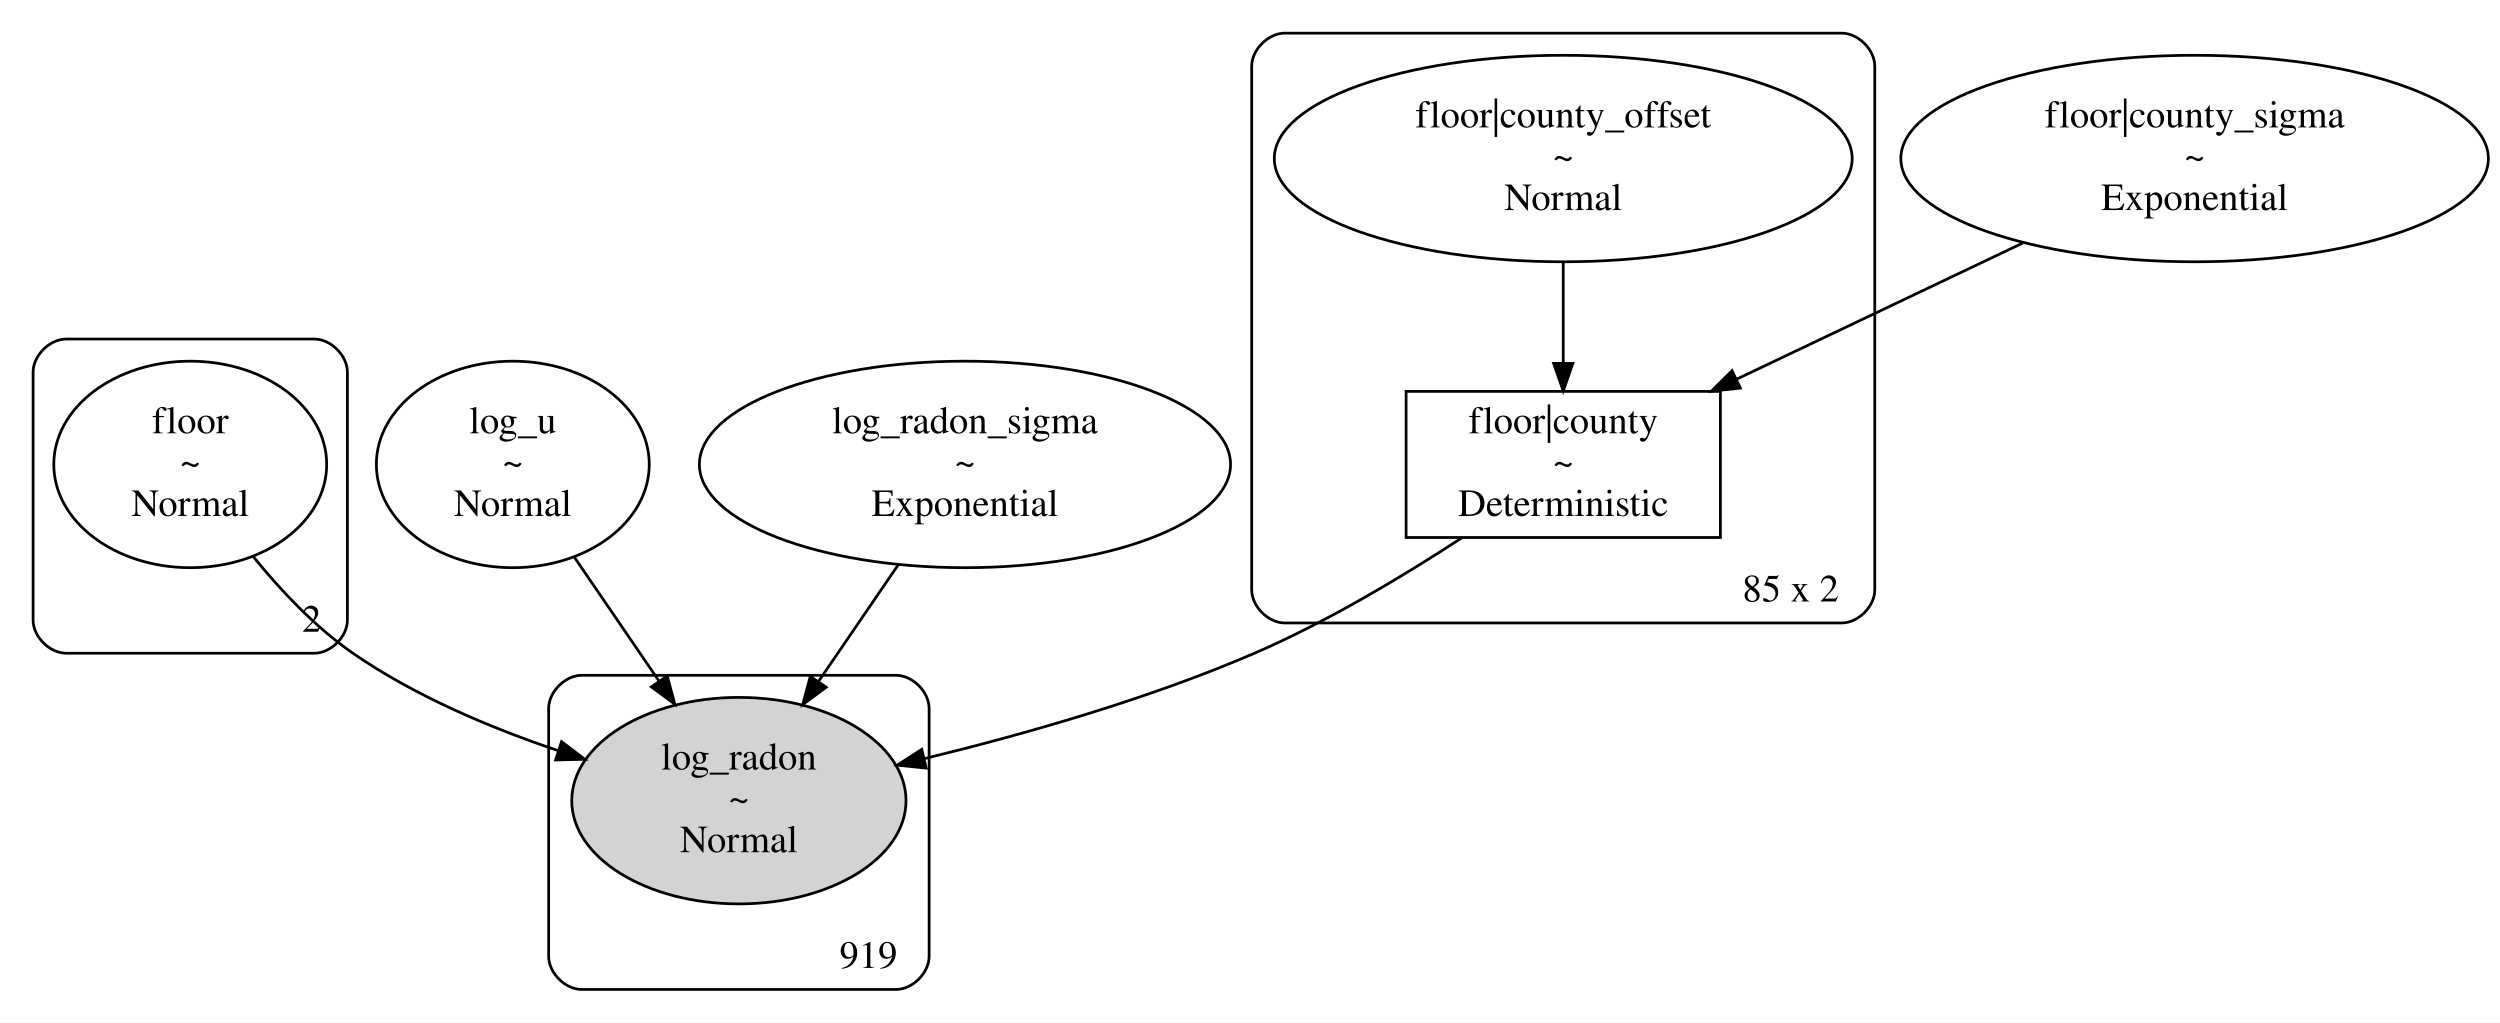
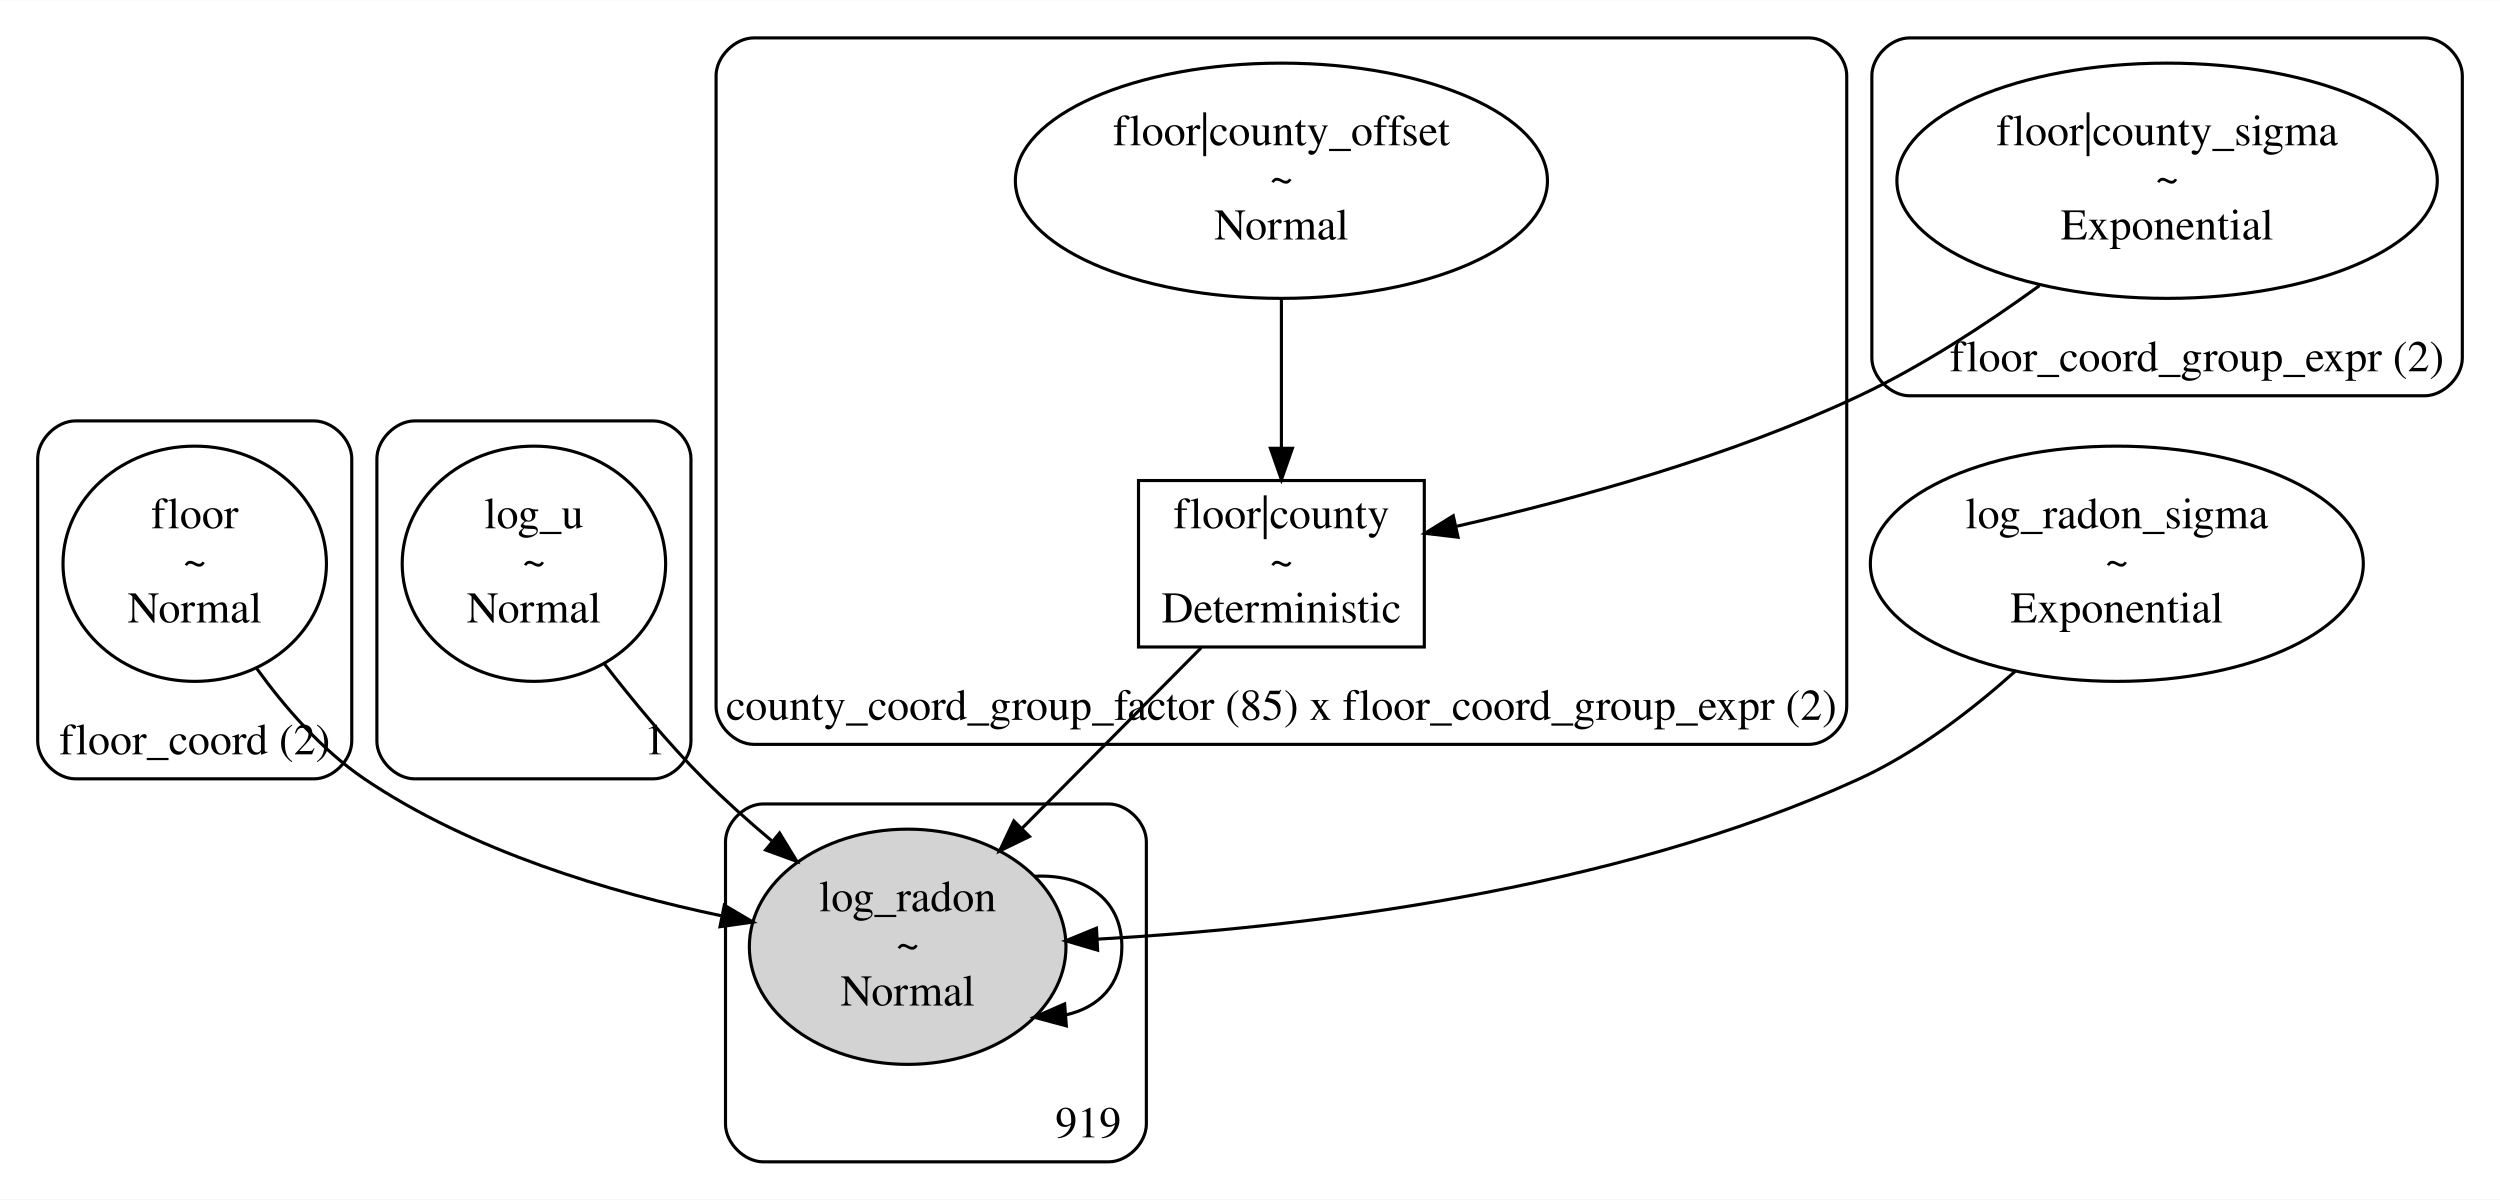
- <svg xmlns="http://www.w3.org/2000/svg" width="907pt" height="371pt" viewBox="0.00 0.00 906.77 370.86">
-   <g id="graph0" class="graph" transform="scale(1 1) rotate(0) translate(4 366.86)">
-     <polygon fill="white" stroke="transparent" points="-4,4 -4,-366.86 902.77,-366.86 902.77,4 -4,4" />
+ <svg xmlns="http://www.w3.org/2000/svg" width="796pt" height="382pt" viewBox="0.00 0.00 796.00 381.86">
+   <g id="graph0" class="graph" transform="scale(1 1) rotate(0) translate(4 377.86)">
+     <polygon fill="white" stroke="transparent" points="-4,4 -4,-377.86 792,-377.86 792,4 -4,4" />
    <g id="clust1" class="cluster">
-       <path fill="none" stroke="black" d="M20,-129.95C20,-129.95 110,-129.95 110,-129.95 116,-129.95 122,-135.95 122,-141.95 122,-141.95 122,-231.91 122,-231.91 122,-237.91 116,-243.91 110,-243.91 110,-243.91 20,-243.91 20,-243.91 14,-243.91 8,-237.91 8,-231.91 8,-231.91 8,-141.95 8,-141.95 8,-135.95 14,-129.95 20,-129.95" />
-       <text text-anchor="middle" x="109" y="-137.75" font-family="Times,serif" font-size="14.00">2</text>
+       <path fill="none" stroke="black" d="M20,-129.95C20,-129.95 96,-129.95 96,-129.95 102,-129.95 108,-135.95 108,-141.95 108,-141.95 108,-231.91 108,-231.91 108,-237.91 102,-243.91 96,-243.91 96,-243.91 20,-243.91 20,-243.91 14,-243.91 8,-237.91 8,-231.91 8,-231.91 8,-141.95 8,-141.95 8,-135.95 14,-129.95 20,-129.95" />
+       <text text-anchor="middle" x="58" y="-137.75" font-family="Times,serif" font-size="14.00">floor_coord (2)</text>
    </g>
    <g id="clust2" class="cluster">
-       <path fill="none" stroke="black" d="M462,-140.93C462,-140.93 664,-140.93 664,-140.93 670,-140.93 676,-146.93 676,-152.93 676,-152.93 676,-342.86 676,-342.86 676,-348.86 670,-354.86 664,-354.86 664,-354.86 462,-354.86 462,-354.86 456,-354.86 450,-348.86 450,-342.86 450,-342.86 450,-152.93 450,-152.93 450,-146.93 456,-140.93 462,-140.93" />
-       <text text-anchor="middle" x="645.5" y="-148.73" font-family="Times,serif" font-size="14.00">85 x 2</text>
+       <path fill="none" stroke="black" d="M128,-129.95C128,-129.95 204,-129.95 204,-129.95 210,-129.95 216,-135.95 216,-141.95 216,-141.95 216,-231.91 216,-231.91 216,-237.91 210,-243.91 204,-243.91 204,-243.91 128,-243.91 128,-243.91 122,-243.91 116,-237.91 116,-231.91 116,-231.91 116,-141.95 116,-141.95 116,-135.95 122,-129.95 128,-129.95" />
+       <text text-anchor="middle" x="204.5" y="-137.75" font-family="Times,serif" font-size="14.00">1</text>
    </g>
    <g id="clust3" class="cluster">
-       <path fill="none" stroke="black" d="M207,-8C207,-8 321,-8 321,-8 327,-8 333,-14 333,-20 333,-20 333,-109.95 333,-109.95 333,-115.95 327,-121.95 321,-121.95 321,-121.95 207,-121.95 207,-121.95 201,-121.95 195,-115.95 195,-109.95 195,-109.95 195,-20 195,-20 195,-14 201,-8 207,-8" />
-       <text text-anchor="middle" x="311" y="-15.8" font-family="Times,serif" font-size="14.00">919</text>
+       <path fill="none" stroke="black" d="M604,-251.91C604,-251.91 768,-251.91 768,-251.91 774,-251.91 780,-257.91 780,-263.91 780,-263.91 780,-353.86 780,-353.86 780,-359.86 774,-365.86 768,-365.86 768,-365.86 604,-365.86 604,-365.86 598,-365.86 592,-359.86 592,-353.86 592,-353.86 592,-263.91 592,-263.91 592,-257.91 598,-251.91 604,-251.91" />
+       <text text-anchor="middle" x="695.5" y="-259.71" font-family="Times,serif" font-size="14.00">floor_coord_group_expr (2)</text>
+     </g>
+     <g id="clust4" class="cluster">
+       <path fill="none" stroke="black" d="M236,-140.93C236,-140.93 572,-140.93 572,-140.93 578,-140.93 584,-146.93 584,-152.93 584,-152.93 584,-353.86 584,-353.86 584,-359.86 578,-365.86 572,-365.86 572,-365.86 236,-365.86 236,-365.86 230,-365.86 224,-359.86 224,-353.86 224,-353.86 224,-152.93 224,-152.93 224,-146.93 230,-140.93 236,-140.93" />
+       <text text-anchor="middle" x="404" y="-148.73" font-family="Times,serif" font-size="14.00">county_coord_group_factor (85) x floor_coord_group_expr (2)</text>
+     </g>
+     <g id="clust5" class="cluster">
+       <path fill="none" stroke="black" d="M239,-8C239,-8 349,-8 349,-8 355,-8 361,-14 361,-20 361,-20 361,-109.95 361,-109.95 361,-115.95 355,-121.95 349,-121.95 349,-121.95 239,-121.95 239,-121.95 233,-121.95 227,-115.95 227,-109.95 227,-109.95 227,-20 227,-20 227,-14 233,-8 239,-8" />
+       <text text-anchor="middle" x="342.5" y="-15.8" font-family="Times,serif" font-size="14.00">919</text>
    </g>
    <g id="node1" class="node">
-       <ellipse fill="none" stroke="black" cx="65" cy="-198.43" rx="49.49" ry="37.45" />
-       <text text-anchor="middle" x="65" y="-209.73" font-family="Times,serif" font-size="14.00">floor</text>
-       <text text-anchor="middle" x="65" y="-194.73" font-family="Times,serif" font-size="14.00">~</text>
-       <text text-anchor="middle" x="65" y="-179.73" font-family="Times,serif" font-size="14.00">Normal</text>
+       <ellipse fill="none" stroke="black" cx="58" cy="-198.43" rx="41.94" ry="37.45" />
+       <text text-anchor="middle" x="58" y="-209.73" font-family="Times,serif" font-size="14.00">floor</text>
+       <text text-anchor="middle" x="58" y="-194.73" font-family="Times,serif" font-size="14.00">~</text>
+       <text text-anchor="middle" x="58" y="-179.73" font-family="Times,serif" font-size="14.00">Normal</text>
    </g>
    <g id="node7" class="node">
-       <ellipse fill="lightgrey" stroke="black" cx="264" cy="-76.48" rx="60.62" ry="37.45" />
-       <text text-anchor="middle" x="264" y="-87.78" font-family="Times,serif" font-size="14.00">log_radon</text>
-       <text text-anchor="middle" x="264" y="-72.78" font-family="Times,serif" font-size="14.00">~</text>
-       <text text-anchor="middle" x="264" y="-57.78" font-family="Times,serif" font-size="14.00">Normal</text>
+       <ellipse fill="lightgrey" stroke="black" cx="285" cy="-76.48" rx="50.41" ry="37.45" />
+       <text text-anchor="middle" x="285" y="-87.78" font-family="Times,serif" font-size="14.00">log_radon</text>
+       <text text-anchor="middle" x="285" y="-72.78" font-family="Times,serif" font-size="14.00">~</text>
+       <text text-anchor="middle" x="285" y="-57.78" font-family="Times,serif" font-size="14.00">Normal</text>
+     </g>
+     <g id="edge6" class="edge">
+       <path fill="none" stroke="black" d="M77.57,-165.31C86.66,-152.72 98.46,-139.12 112,-129.95 145.94,-106.97 190.28,-93.78 225.57,-86.37" />
+       <polygon fill="black" stroke="black" points="226.62,-89.73 235.74,-84.34 225.25,-82.87 226.62,-89.73" />
+     </g>
+     <g id="node2" class="node">
+       <ellipse fill="none" stroke="black" cx="166" cy="-198.43" rx="41.94" ry="37.45" />
+       <text text-anchor="middle" x="166" y="-209.73" font-family="Times,serif" font-size="14.00">log_u</text>
+       <text text-anchor="middle" x="166" y="-194.73" font-family="Times,serif" font-size="14.00">~</text>
+       <text text-anchor="middle" x="166" y="-179.73" font-family="Times,serif" font-size="14.00">Normal</text>
+     </g>
+     <g id="edge4" class="edge">
+       <path fill="none" stroke="black" d="M188.33,-166.69C197.59,-154.73 208.78,-141.22 220,-129.95 226.69,-123.24 234.2,-116.53 241.67,-110.26" />
+       <polygon fill="black" stroke="black" points="244.22,-112.7 249.73,-103.66 239.78,-107.29 244.22,-112.7" />
+     </g>
+     <g id="node3" class="node">
+       <ellipse fill="none" stroke="black" cx="686" cy="-320.38" rx="86.03" ry="37.45" />
+       <text text-anchor="middle" x="686" y="-331.68" font-family="Times,serif" font-size="14.00">floor|county_sigma</text>
+       <text text-anchor="middle" x="686" y="-316.68" font-family="Times,serif" font-size="14.00">~</text>
+       <text text-anchor="middle" x="686" y="-301.68" font-family="Times,serif" font-size="14.00">Exponential</text>
+     </g>
+     <g id="node4" class="node">
+       <polygon fill="none" stroke="black" points="449.5,-224.93 358.5,-224.93 358.5,-171.93 449.5,-171.93 449.5,-224.93" />
+       <text text-anchor="middle" x="404" y="-209.73" font-family="Times,serif" font-size="14.00">floor|county</text>
+       <text text-anchor="middle" x="404" y="-194.73" font-family="Times,serif" font-size="14.00">~</text>
+       <text text-anchor="middle" x="404" y="-179.73" font-family="Times,serif" font-size="14.00">Deterministic</text>
+     </g>
+     <g id="edge1" class="edge">
+       <path fill="none" stroke="black" d="M645.37,-286.99C628.39,-274.66 607.99,-261.33 588,-251.91 546.94,-232.56 497.28,-218.91 459.91,-210.39" />
+       <polygon fill="black" stroke="black" points="460.24,-206.88 449.71,-208.13 458.72,-213.71 460.24,-206.88" />
+     </g>
+     <g id="edge5" class="edge">
+       <path fill="none" stroke="black" d="M378.47,-171.7C361.83,-154.92 339.86,-132.78 321.4,-114.17" />
+       <polygon fill="black" stroke="black" points="323.78,-111.6 314.26,-106.97 318.81,-116.53 323.78,-111.6" />
+     </g>
+     <g id="node5" class="node">
+       <ellipse fill="none" stroke="black" cx="404" cy="-320.38" rx="84.71" ry="37.45" />
+       <text text-anchor="middle" x="404" y="-331.68" font-family="Times,serif" font-size="14.00">floor|county_offset</text>
+       <text text-anchor="middle" x="404" y="-316.68" font-family="Times,serif" font-size="14.00">~</text>
+       <text text-anchor="middle" x="404" y="-301.68" font-family="Times,serif" font-size="14.00">Normal</text>
+     </g>
+     <g id="edge2" class="edge">
+       <path fill="none" stroke="black" d="M404,-282.74C404,-267.77 404,-250.51 404,-235.59" />
+       <polygon fill="black" stroke="black" points="407.5,-235.2 404,-225.2 400.5,-235.2 407.5,-235.2" />
+     </g>
+     <g id="node6" class="node">
+       <ellipse fill="none" stroke="black" cx="670" cy="-198.43" rx="78.48" ry="37.45" />
+       <text text-anchor="middle" x="670" y="-209.73" font-family="Times,serif" font-size="14.00">log_radon_sigma</text>
+       <text text-anchor="middle" x="670" y="-194.73" font-family="Times,serif" font-size="14.00">~</text>
+       <text text-anchor="middle" x="670" y="-179.73" font-family="Times,serif" font-size="14.00">Exponential</text>
    </g>
    <g id="edge3" class="edge">
-       <path fill="none" stroke="black" d="M87.78,-165.09C97.76,-152.77 110.31,-139.43 124,-129.95 146.33,-114.5 173.79,-102.91 198.45,-94.61" />
-       <polygon fill="black" stroke="black" points="199.68,-97.89 208.11,-91.48 197.52,-91.24 199.68,-97.89" />
+       <path fill="none" stroke="black" d="M637.62,-164.17C623.52,-151.56 606.1,-138.25 588,-129.95 509.28,-93.85 408.66,-82.43 345.5,-78.91" />
+       <polygon fill="black" stroke="black" points="345.48,-75.4 335.31,-78.39 345.12,-82.39 345.48,-75.4" />
    </g>
-     <g id="node2" class="node">
-       <ellipse fill="none" stroke="black" cx="182" cy="-198.43" rx="49.49" ry="37.45" />
-       <text text-anchor="middle" x="182" y="-209.73" font-family="Times,serif" font-size="14.00">log_u</text>
-       <text text-anchor="middle" x="182" y="-194.73" font-family="Times,serif" font-size="14.00">~</text>
-       <text text-anchor="middle" x="182" y="-179.73" font-family="Times,serif" font-size="14.00">Normal</text>
-     </g>
-     <g id="edge5" class="edge">
-       <path fill="none" stroke="black" d="M204.41,-164.65C213.84,-150.85 224.94,-134.61 234.99,-119.92" />
-       <polygon fill="black" stroke="black" points="238.01,-121.7 240.76,-111.47 232.23,-117.75 238.01,-121.7" />
-     </g>
-     <g id="node3" class="node">
-       <ellipse fill="none" stroke="black" cx="346" cy="-198.43" rx="96.33" ry="37.45" />
-       <text text-anchor="middle" x="346" y="-209.73" font-family="Times,serif" font-size="14.00">log_radon_sigma</text>
-       <text text-anchor="middle" x="346" y="-194.73" font-family="Times,serif" font-size="14.00">~</text>
-       <text text-anchor="middle" x="346" y="-179.73" font-family="Times,serif" font-size="14.00">Exponential</text>
-     </g>
-     <g id="edge6" class="edge">
-       <path fill="none" stroke="black" d="M321.84,-162.09C312.76,-148.81 302.36,-133.58 292.89,-119.74" />
-       <polygon fill="black" stroke="black" points="295.67,-117.61 287.14,-111.33 289.9,-121.56 295.67,-117.61" />
-     </g>
-     <g id="node4" class="node">
-       <ellipse fill="none" stroke="black" cx="792" cy="-309.38" rx="106.55" ry="37.45" />
-       <text text-anchor="middle" x="792" y="-320.68" font-family="Times,serif" font-size="14.00">floor|county_sigma</text>
-       <text text-anchor="middle" x="792" y="-305.68" font-family="Times,serif" font-size="14.00">~</text>
-       <text text-anchor="middle" x="792" y="-290.68" font-family="Times,serif" font-size="14.00">Exponential</text>
-     </g>
-     <g id="node5" class="node">
-       <polygon fill="none" stroke="black" points="620,-224.93 506,-224.93 506,-171.93 620,-171.93 620,-224.93" />
-       <text text-anchor="middle" x="563" y="-209.73" font-family="Times,serif" font-size="14.00">floor|county</text>
-       <text text-anchor="middle" x="563" y="-194.73" font-family="Times,serif" font-size="14.00">~</text>
-       <text text-anchor="middle" x="563" y="-179.73" font-family="Times,serif" font-size="14.00">Deterministic</text>
-     </g>
-     <g id="edge2" class="edge">
-       <path fill="none" stroke="black" d="M729.73,-278.76C697.54,-263.44 658.35,-244.8 626.05,-229.43" />
-       <polygon fill="black" stroke="black" points="627.24,-226.12 616.7,-224.98 624.23,-232.44 627.24,-226.12" />
-     </g>
-     <g id="edge4" class="edge">
-       <path fill="none" stroke="black" d="M526.25,-171.84C505.02,-157.95 477.36,-141.34 451,-129.95 412.66,-113.39 367.65,-100.57 331.39,-91.75" />
-       <polygon fill="black" stroke="black" points="331.95,-88.28 321.41,-89.36 330.33,-95.09 331.95,-88.28" />
-     </g>
-     <g id="node6" class="node">
-       <ellipse fill="none" stroke="black" cx="563" cy="-309.38" rx="104.8" ry="37.45" />
-       <text text-anchor="middle" x="563" y="-320.68" font-family="Times,serif" font-size="14.00">floor|county_offset</text>
-       <text text-anchor="middle" x="563" y="-305.68" font-family="Times,serif" font-size="14.00">~</text>
-       <text text-anchor="middle" x="563" y="-290.68" font-family="Times,serif" font-size="14.00">Normal</text>
-     </g>
-     <g id="edge1" class="edge">
-       <path fill="none" stroke="black" d="M563,-271.8C563,-260.06 563,-247.08 563,-235.38" />
-       <polygon fill="black" stroke="black" points="566.5,-235.08 563,-225.08 559.5,-235.08 566.5,-235.08" />
+     <g id="edge7" class="edge">
+       <path fill="none" stroke="black" d="M325.27,-98.91C340.56,-99.77 353.2,-92.3 353.2,-76.48 353.2,-64.36 345.79,-57.14 335.46,-54.81" />
+       <polygon fill="black" stroke="black" points="335.51,-51.3 325.27,-54.04 334.98,-58.28 335.51,-51.3" />
    </g>
  </g>
</svg>
